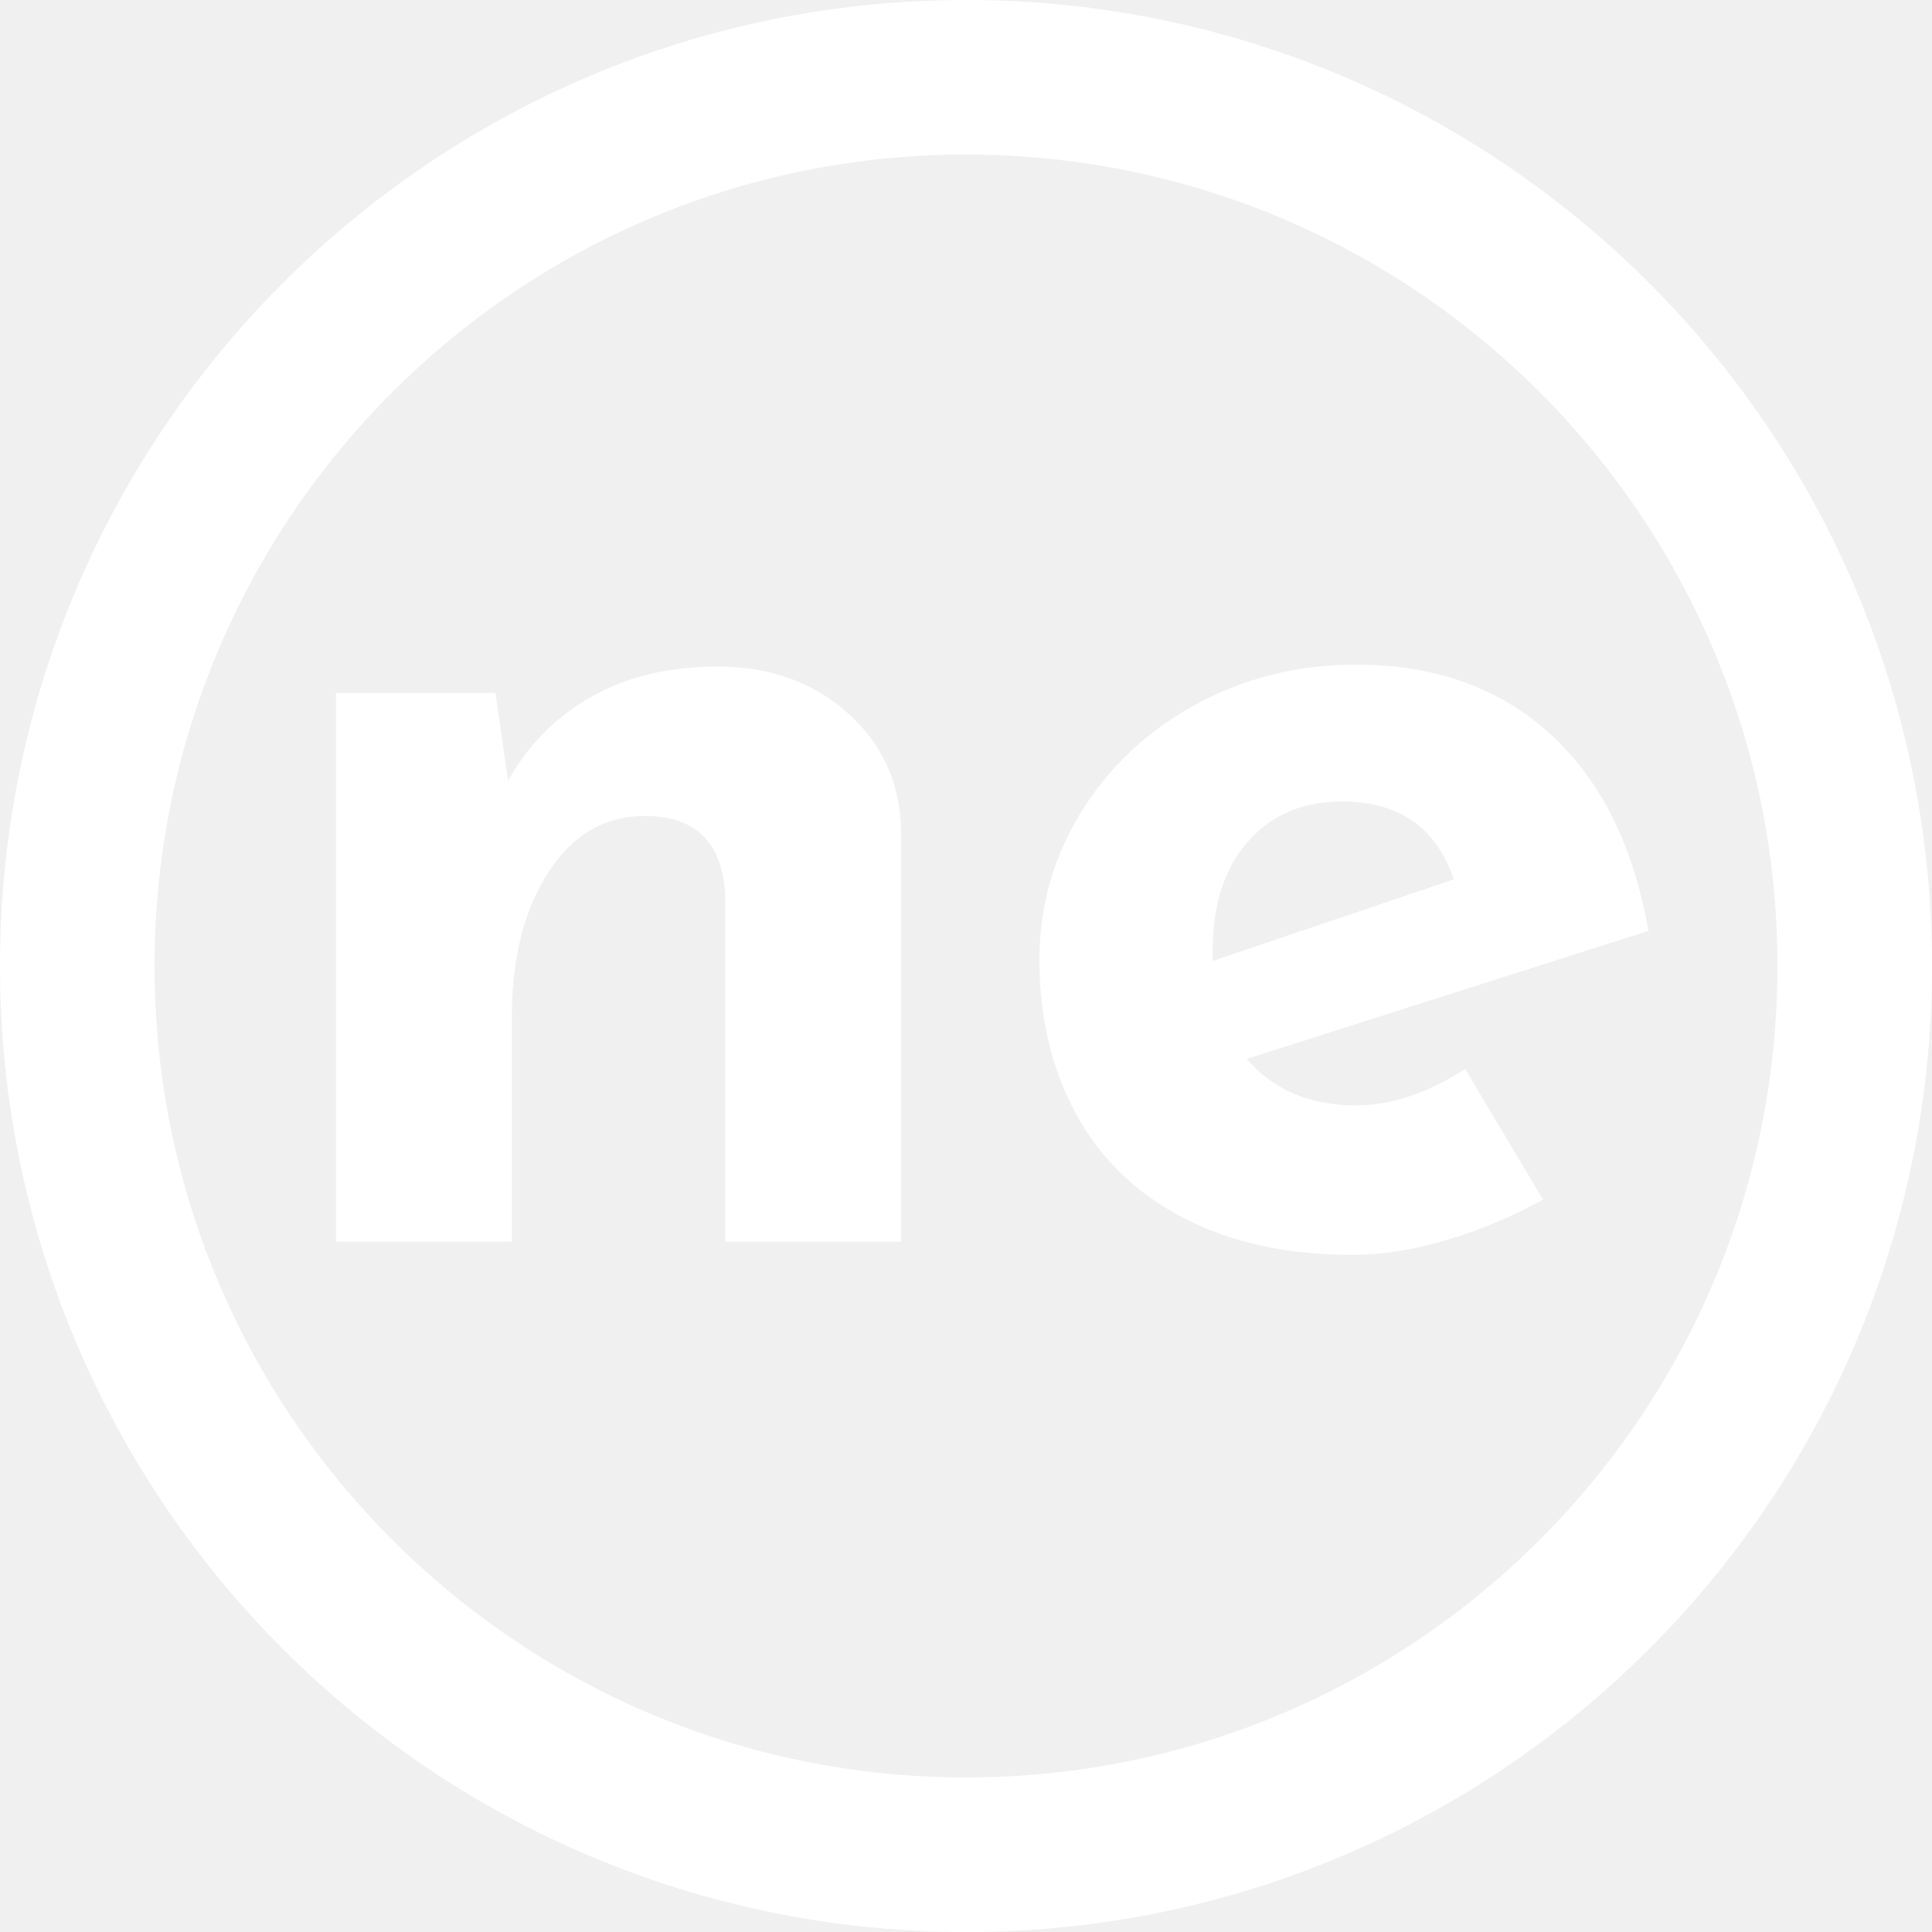
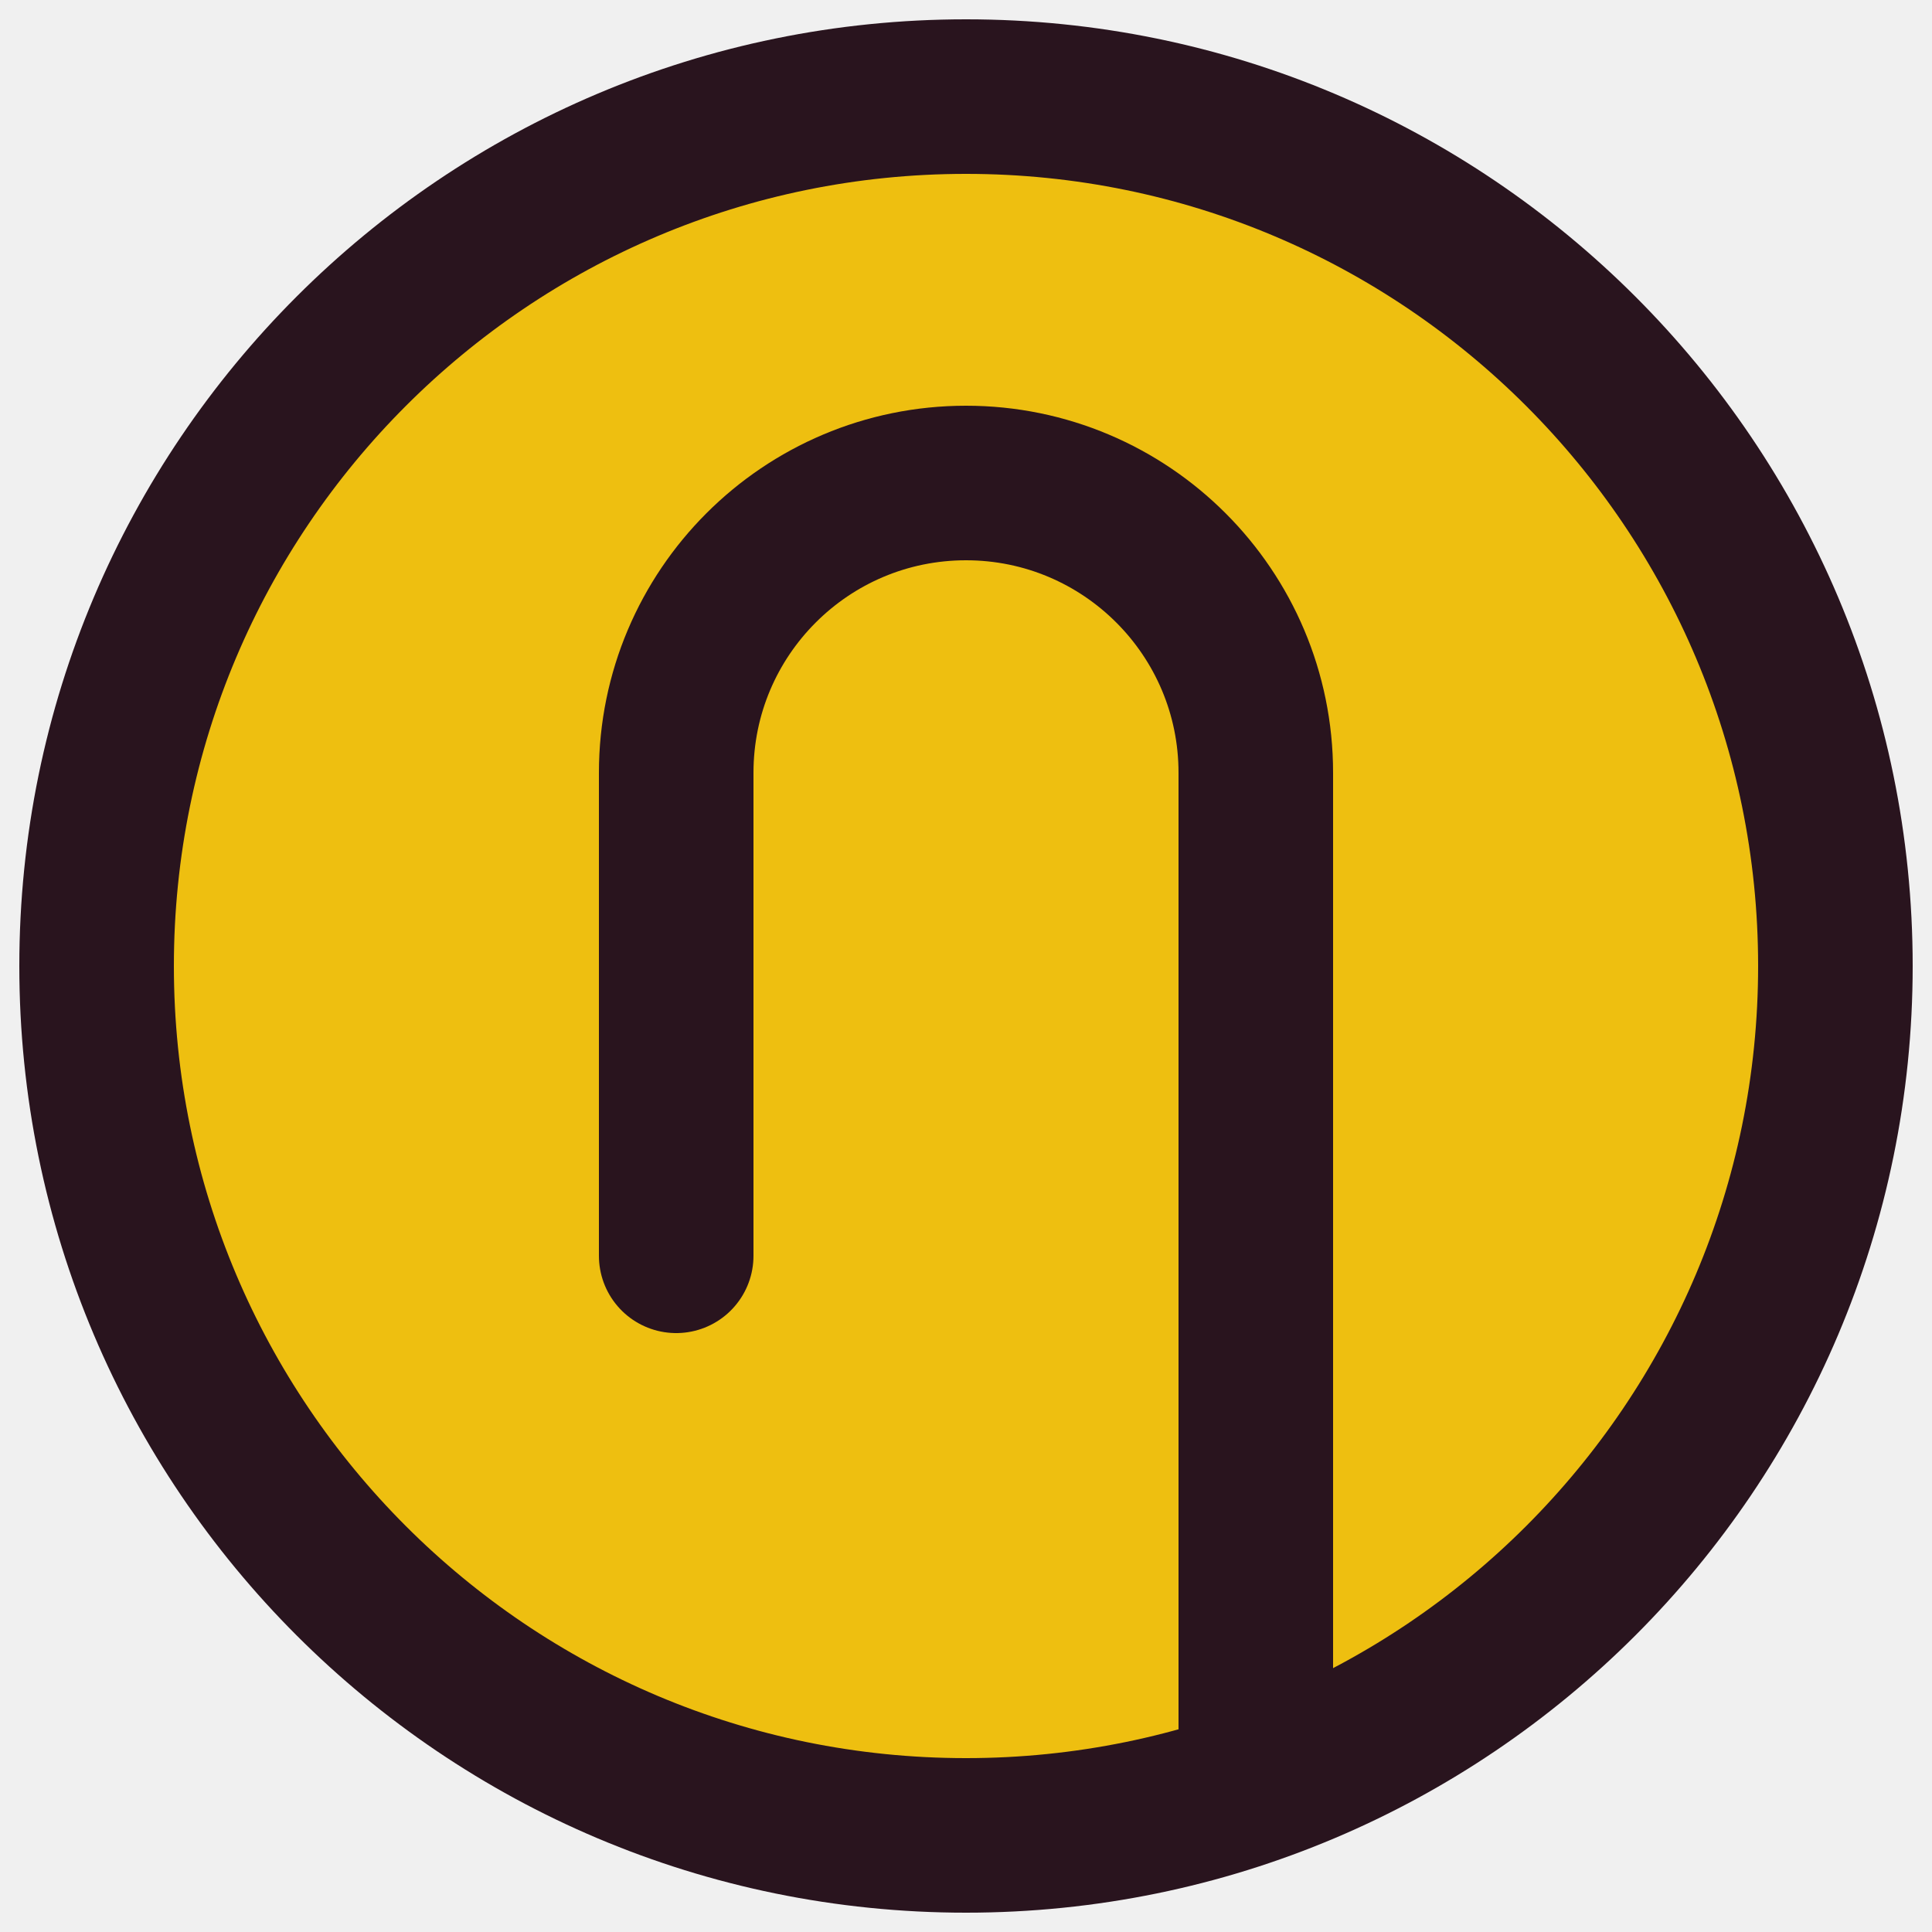
<svg xmlns="http://www.w3.org/2000/svg" viewBox="0 0 100 100">
-   <circle cx="50" cy="50" r="46" fill="none" stroke="#FFF" stroke-width="8" />
-   <path d="M37.15 34.5q4.03 0 6.727 2.405 2.698 2.405 2.763 6.11V64.27h-9.1V46.395q-.195-4.16-4.16-4.16-3.12 0-5.005 2.925-1.885 2.925-1.885 7.54v11.57h-9.1V35.865h8.255l.65 4.55q1.56-2.795 4.322-4.355 2.763-1.56 6.533-1.56zM70.18 57.215q2.73 0 5.655-1.885l4.03 6.76q-2.34 1.3-4.94 2.08-2.6.78-4.94.78-5.07 0-8.742-1.917-3.673-1.918-5.558-5.395Q53.8 54.16 53.8 49.675q0-4.16 2.178-7.67 2.177-3.51 5.947-5.557 3.77-2.048 8.255-2.048 6.11 0 10.043 3.575 3.932 3.575 5.102 10.205l-20.8 6.63q2.08 2.405 5.655 2.405zm-.715-15.73q-3.055 0-4.875 2.08-1.82 2.08-1.82 5.59v.585l12.48-4.225q-1.365-4.03-5.785-4.03z" fill="#FFF" />
+   <circle cx="50" cy="50" r="45" fill="#eebf10" stroke="#29141e" stroke-width="8" />
+   <path d="M35 65V40a15 15 0 0130 0v50" fill="none" stroke="#29141e" stroke-linecap="round" stroke-width="8" />
</svg>
